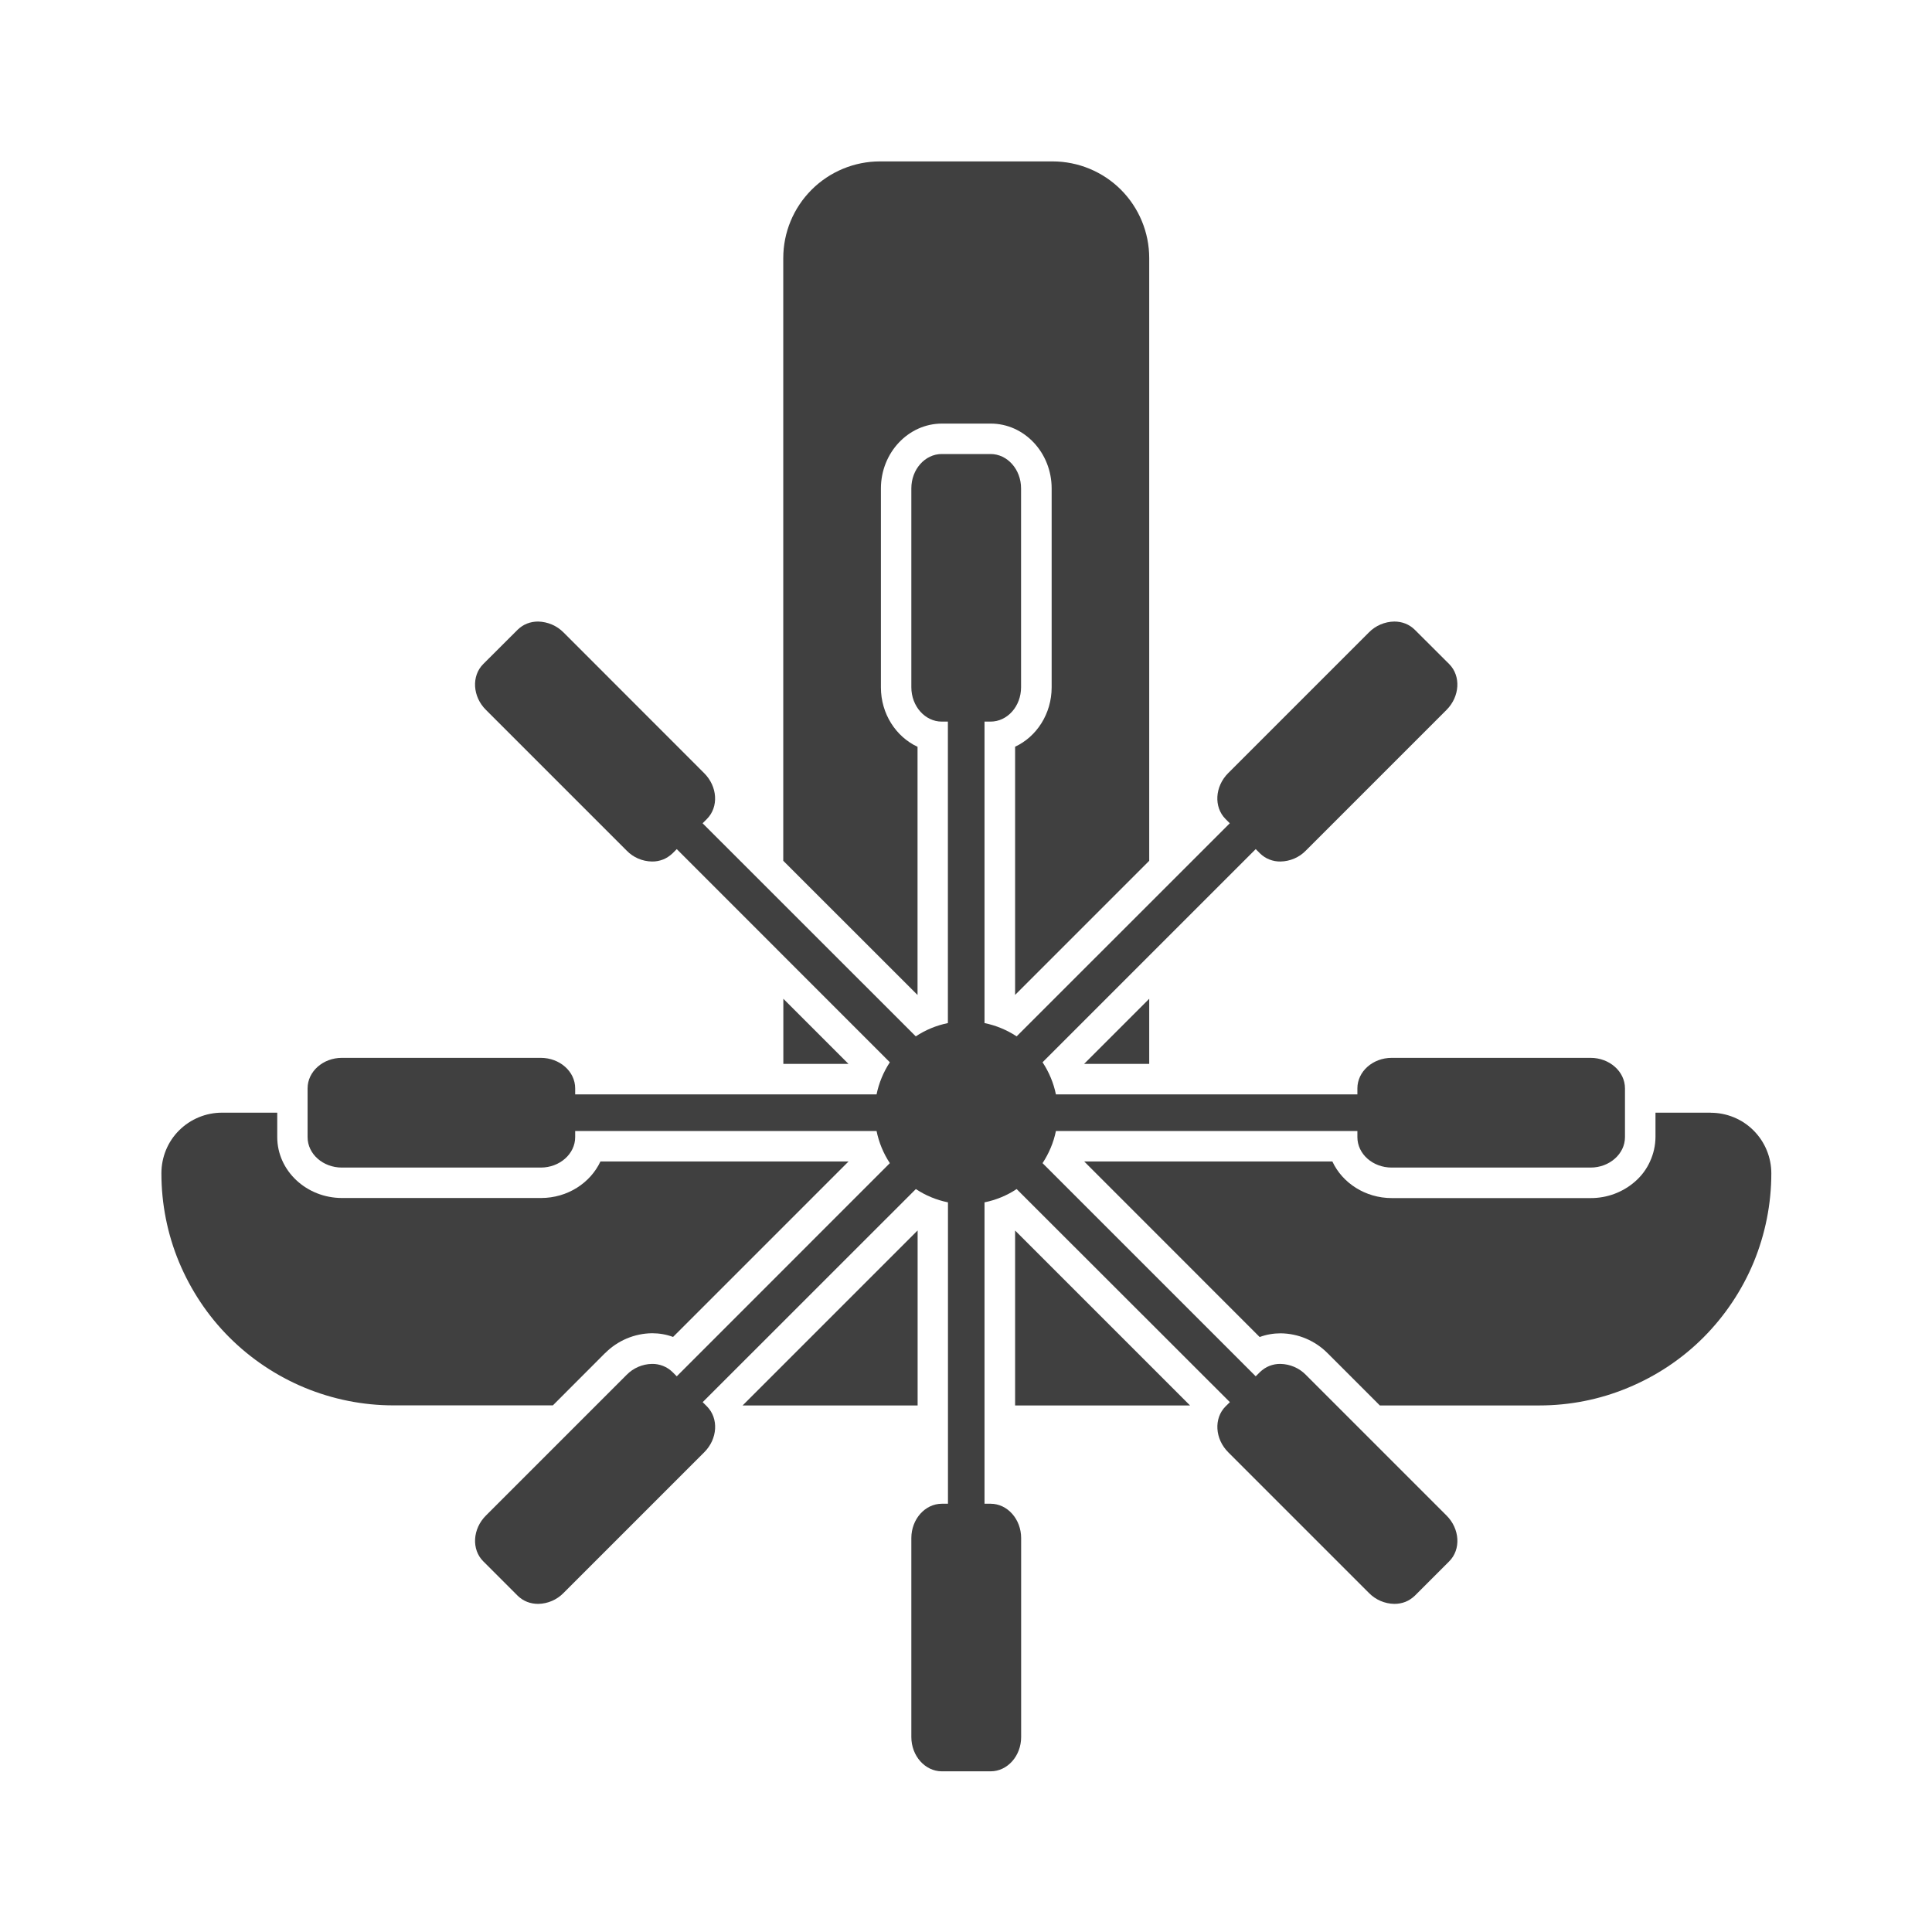
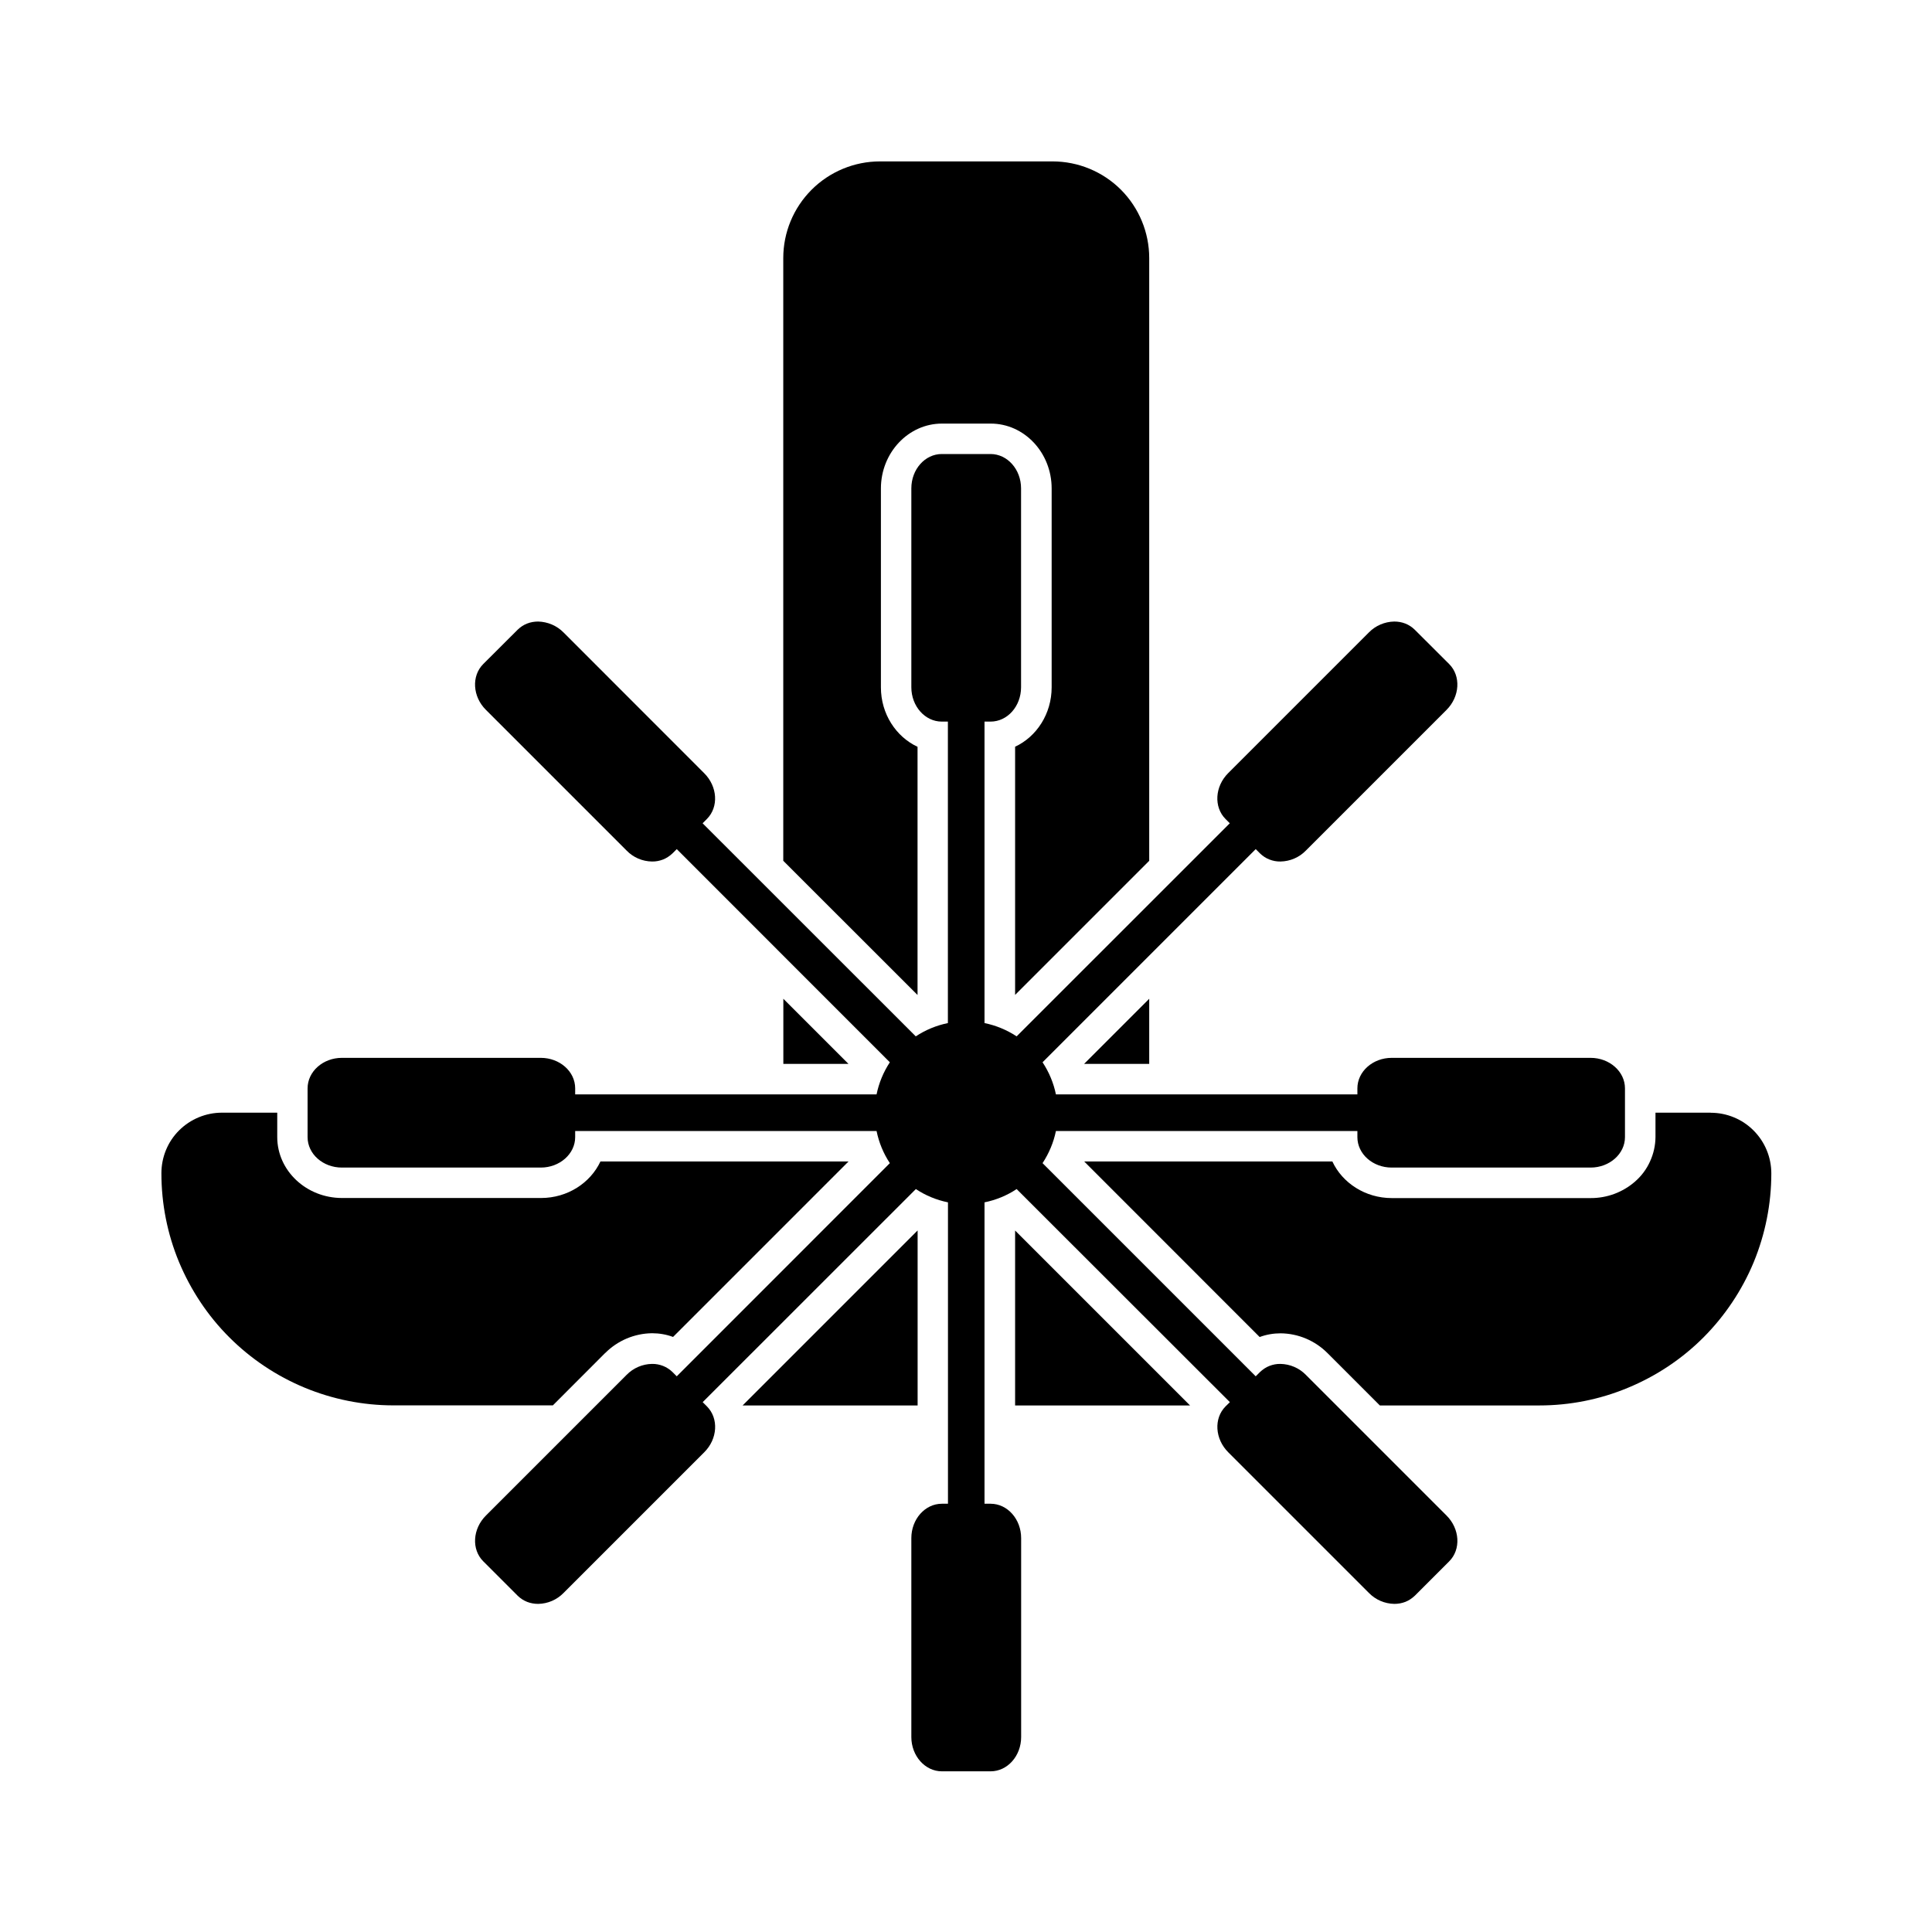
- <svg xmlns="http://www.w3.org/2000/svg" width="24" height="24" viewBox="0 0 24 24" fill="none">
-   <path d="M19.759 13.141H17.288C17.053 13.141 16.862 13.311 16.862 13.52V13.595H13.117C13.088 13.453 13.031 13.317 12.951 13.196L15.599 10.548L15.652 10.601C15.686 10.634 15.725 10.66 15.769 10.677C15.812 10.694 15.859 10.703 15.906 10.702C16.025 10.7 16.139 10.652 16.222 10.566L17.969 8.819C18.135 8.653 18.15 8.397 18.002 8.249L17.574 7.822C17.54 7.789 17.501 7.763 17.457 7.746C17.414 7.729 17.367 7.721 17.32 7.721C17.201 7.723 17.087 7.772 17.004 7.857L15.257 9.604C15.091 9.77 15.076 10.025 15.224 10.174L15.277 10.227L12.629 12.874C12.507 12.794 12.372 12.738 12.23 12.709V8.964H12.305C12.515 8.964 12.684 8.773 12.684 8.537V6.067C12.684 5.831 12.514 5.64 12.305 5.64H11.699C11.49 5.64 11.321 5.831 11.321 6.067V8.537C11.321 8.773 11.491 8.964 11.699 8.964H11.775V12.709C11.633 12.738 11.497 12.794 11.376 12.874L8.728 10.227L8.781 10.174C8.93 10.025 8.914 9.77 8.747 9.604L7.001 7.857C6.917 7.772 6.804 7.724 6.685 7.721C6.638 7.721 6.591 7.729 6.548 7.746C6.504 7.763 6.464 7.79 6.431 7.822L6.003 8.249C5.855 8.397 5.87 8.654 6.037 8.819L7.784 10.566C7.867 10.652 7.98 10.7 8.099 10.702C8.147 10.703 8.193 10.694 8.237 10.677C8.28 10.66 8.32 10.633 8.354 10.601L8.407 10.548L11.054 13.196C10.974 13.318 10.918 13.453 10.889 13.595H7.145V13.52C7.145 13.31 6.953 13.141 6.718 13.141H4.247C4.012 13.141 3.821 13.311 3.821 13.52V14.126C3.821 14.335 4.012 14.504 4.247 14.504H6.718C6.953 14.504 7.145 14.334 7.145 14.126V14.05H10.889C10.918 14.192 10.974 14.328 11.054 14.449L8.407 17.097L8.354 17.044C8.32 17.011 8.28 16.985 8.237 16.968C8.193 16.951 8.147 16.942 8.099 16.943C7.98 16.945 7.867 16.994 7.784 17.079L6.037 18.826C5.87 18.992 5.855 19.248 6.004 19.396L6.431 19.823C6.465 19.856 6.505 19.882 6.548 19.899C6.592 19.916 6.638 19.924 6.686 19.924C6.805 19.922 6.918 19.873 7.001 19.788L8.748 18.041C8.915 17.875 8.93 17.62 8.782 17.471L8.729 17.418L11.377 14.771C11.498 14.851 11.633 14.907 11.776 14.936V18.68H11.7C11.491 18.68 11.321 18.872 11.321 19.107V21.578C11.321 21.813 11.492 22.004 11.7 22.004H12.306C12.515 22.004 12.685 21.813 12.685 21.578V19.107C12.685 18.872 12.515 18.68 12.306 18.68H12.23V14.936C12.373 14.907 12.509 14.851 12.629 14.771L15.278 17.418L15.224 17.471C15.076 17.62 15.092 17.875 15.258 18.041L17.005 19.788C17.088 19.873 17.201 19.922 17.321 19.924C17.368 19.924 17.414 19.916 17.458 19.899C17.501 19.882 17.541 19.855 17.575 19.823L18.002 19.396C18.151 19.248 18.135 18.991 17.969 18.826L16.222 17.079C16.139 16.994 16.025 16.945 15.906 16.943C15.859 16.942 15.812 16.951 15.769 16.968C15.725 16.985 15.686 17.012 15.652 17.044L15.599 17.097L12.951 14.449C13.031 14.327 13.088 14.192 13.117 14.05H16.862V14.126C16.862 14.335 17.053 14.504 17.288 14.504H19.759C19.994 14.504 20.186 14.334 20.186 14.126V13.52C20.186 13.311 19.994 13.141 19.759 13.141Z" fill="#404040" />
-   <path d="M11.399 17.459V15.285L9.225 17.459H11.399Z" fill="#404040" />
-   <path d="M12.61 15.286V17.459H14.783L12.61 15.286Z" fill="#404040" />
-   <path d="M7.517 16.809C7.672 16.653 7.882 16.564 8.101 16.562C8.189 16.562 8.278 16.577 8.361 16.608L10.541 14.428H7.459C7.334 14.695 7.05 14.882 6.721 14.882H4.249C3.805 14.882 3.444 14.542 3.444 14.125V13.822H2.758C2.558 13.822 2.367 13.901 2.225 14.042C2.083 14.183 2.005 14.375 2.005 14.575C2.005 14.954 2.079 15.329 2.224 15.678C2.37 16.027 2.581 16.346 2.849 16.613C3.117 16.881 3.435 17.093 3.784 17.238C4.134 17.383 4.509 17.458 4.888 17.458H6.868L7.517 16.808V16.809Z" fill="#404040" />
-   <path d="M21.251 13.822H20.565V14.126C20.564 14.23 20.541 14.333 20.497 14.428C20.454 14.524 20.391 14.608 20.312 14.677C20.159 14.811 19.963 14.884 19.759 14.883H17.289C16.96 14.883 16.675 14.695 16.551 14.428H13.468L15.648 16.609C15.731 16.578 15.82 16.563 15.908 16.563C16.128 16.565 16.337 16.654 16.492 16.81L17.141 17.459H19.121C19.5 17.459 19.875 17.385 20.224 17.239C20.574 17.094 20.892 16.883 21.16 16.615C21.427 16.347 21.64 16.029 21.785 15.68C21.929 15.33 22.004 14.955 22.004 14.576C22.004 14.377 21.925 14.185 21.784 14.044C21.643 13.902 21.451 13.823 21.251 13.823V13.822Z" fill="#404040" />
-   <path d="M14.276 13.216V12.407L13.467 13.216H14.276Z" fill="#404040" />
-   <path d="M11.398 12.359V9.277C11.13 9.152 10.943 8.868 10.943 8.539V6.068C10.943 5.624 11.284 5.262 11.701 5.262H12.307C12.725 5.262 13.064 5.624 13.064 6.068V8.538C13.064 8.867 12.877 9.152 12.61 9.276V12.359L14.276 10.693V3.206C14.276 2.887 14.149 2.582 13.925 2.357C13.7 2.132 13.394 2.005 13.075 2.005H10.931C10.613 2.005 10.307 2.132 10.082 2.357C9.857 2.582 9.73 2.887 9.73 3.206V10.693L11.397 12.359H11.398Z" fill="#404040" />
-   <path d="M9.731 13.216H10.54L9.731 12.407V13.216Z" fill="#404040" />
+ <svg xmlns="http://www.w3.org/2000/svg" width="24" height="24" viewBox="0 0 24 24" fill="currentColor">
+   <path d="M19.759 13.141H17.288C17.053 13.141 16.862 13.311 16.862 13.52V13.595H13.117C13.088 13.453 13.031 13.317 12.951 13.196L15.599 10.548L15.652 10.601C15.686 10.634 15.725 10.66 15.769 10.677C15.812 10.694 15.859 10.703 15.906 10.702C16.025 10.7 16.139 10.652 16.222 10.566L17.969 8.819C18.135 8.653 18.15 8.397 18.002 8.249L17.574 7.822C17.54 7.789 17.501 7.763 17.457 7.746C17.414 7.729 17.367 7.721 17.32 7.721C17.201 7.723 17.087 7.772 17.004 7.857L15.257 9.604C15.091 9.77 15.076 10.025 15.224 10.174L15.277 10.227L12.629 12.874C12.507 12.794 12.372 12.738 12.23 12.709V8.964H12.305C12.515 8.964 12.684 8.773 12.684 8.537V6.067C12.684 5.831 12.514 5.64 12.305 5.64H11.699C11.49 5.64 11.321 5.831 11.321 6.067V8.537C11.321 8.773 11.491 8.964 11.699 8.964H11.775V12.709C11.633 12.738 11.497 12.794 11.376 12.874L8.728 10.227L8.781 10.174C8.93 10.025 8.914 9.77 8.747 9.604L7.001 7.857C6.917 7.772 6.804 7.724 6.685 7.721C6.638 7.721 6.591 7.729 6.548 7.746C6.504 7.763 6.464 7.79 6.431 7.822L6.003 8.249C5.855 8.397 5.87 8.654 6.037 8.819L7.784 10.566C7.867 10.652 7.98 10.7 8.099 10.702C8.147 10.703 8.193 10.694 8.237 10.677C8.28 10.66 8.32 10.633 8.354 10.601L8.407 10.548L11.054 13.196C10.974 13.318 10.918 13.453 10.889 13.595H7.145V13.52C7.145 13.31 6.953 13.141 6.718 13.141H4.247C4.012 13.141 3.821 13.311 3.821 13.52V14.126C3.821 14.335 4.012 14.504 4.247 14.504H6.718C6.953 14.504 7.145 14.334 7.145 14.126V14.05H10.889C10.918 14.192 10.974 14.328 11.054 14.449L8.407 17.097L8.354 17.044C8.32 17.011 8.28 16.985 8.237 16.968C8.193 16.951 8.147 16.942 8.099 16.943C7.98 16.945 7.867 16.994 7.784 17.079L6.037 18.826C5.87 18.992 5.855 19.248 6.004 19.396L6.431 19.823C6.465 19.856 6.505 19.882 6.548 19.899C6.592 19.916 6.638 19.924 6.686 19.924C6.805 19.922 6.918 19.873 7.001 19.788L8.748 18.041C8.915 17.875 8.93 17.62 8.782 17.471L8.729 17.418L11.377 14.771C11.498 14.851 11.633 14.907 11.776 14.936V18.68H11.7C11.491 18.68 11.321 18.872 11.321 19.107V21.578C11.321 21.813 11.492 22.004 11.7 22.004H12.306C12.515 22.004 12.685 21.813 12.685 21.578V19.107C12.685 18.872 12.515 18.68 12.306 18.68H12.23V14.936C12.373 14.907 12.509 14.851 12.629 14.771L15.278 17.418L15.224 17.471C15.076 17.62 15.092 17.875 15.258 18.041L17.005 19.788C17.088 19.873 17.201 19.922 17.321 19.924C17.368 19.924 17.414 19.916 17.458 19.899C17.501 19.882 17.541 19.855 17.575 19.823L18.002 19.396C18.151 19.248 18.135 18.991 17.969 18.826L16.222 17.079C16.139 16.994 16.025 16.945 15.906 16.943C15.859 16.942 15.812 16.951 15.769 16.968C15.725 16.985 15.686 17.012 15.652 17.044L15.599 17.097L12.951 14.449C13.031 14.327 13.088 14.192 13.117 14.05H16.862V14.126C16.862 14.335 17.053 14.504 17.288 14.504H19.759C19.994 14.504 20.186 14.334 20.186 14.126V13.52C20.186 13.311 19.994 13.141 19.759 13.141Z" fill="currentColor" />
+   <path d="M11.399 17.459V15.285L9.225 17.459H11.399Z" fill="currentColor" />
+   <path d="M12.61 15.286V17.459H14.783L12.61 15.286Z" fill="currentColor" />
+   <path d="M7.517 16.809C7.672 16.653 7.882 16.564 8.101 16.562C8.189 16.562 8.278 16.577 8.361 16.608L10.541 14.428H7.459C7.334 14.695 7.05 14.882 6.721 14.882H4.249C3.805 14.882 3.444 14.542 3.444 14.125V13.822H2.758C2.558 13.822 2.367 13.901 2.225 14.042C2.083 14.183 2.005 14.375 2.005 14.575C2.005 14.954 2.079 15.329 2.224 15.678C2.37 16.027 2.581 16.346 2.849 16.613C3.117 16.881 3.435 17.093 3.784 17.238C4.134 17.383 4.509 17.458 4.888 17.458H6.868L7.517 16.808V16.809Z" fill="currentColor" />
+   <path d="M21.251 13.822H20.565V14.126C20.564 14.23 20.541 14.333 20.497 14.428C20.454 14.524 20.391 14.608 20.312 14.677C20.159 14.811 19.963 14.884 19.759 14.883H17.289C16.96 14.883 16.675 14.695 16.551 14.428H13.468L15.648 16.609C15.731 16.578 15.82 16.563 15.908 16.563C16.128 16.565 16.337 16.654 16.492 16.81L17.141 17.459H19.121C19.5 17.459 19.875 17.385 20.224 17.239C20.574 17.094 20.892 16.883 21.16 16.615C21.427 16.347 21.64 16.029 21.785 15.68C21.929 15.33 22.004 14.955 22.004 14.576C22.004 14.377 21.925 14.185 21.784 14.044C21.643 13.902 21.451 13.823 21.251 13.823V13.822Z" fill="currentColor" />
+   <path d="M14.276 13.216V12.407L13.467 13.216H14.276Z" fill="currentColor" />
+   <path d="M11.398 12.359V9.277C11.13 9.152 10.943 8.868 10.943 8.539V6.068C10.943 5.624 11.284 5.262 11.701 5.262H12.307C12.725 5.262 13.064 5.624 13.064 6.068V8.538C13.064 8.867 12.877 9.152 12.61 9.276V12.359L14.276 10.693V3.206C14.276 2.887 14.149 2.582 13.925 2.357C13.7 2.132 13.394 2.005 13.075 2.005H10.931C10.613 2.005 10.307 2.132 10.082 2.357C9.857 2.582 9.73 2.887 9.73 3.206V10.693L11.397 12.359H11.398Z" fill="currentColor" />
+   <path d="M9.731 13.216H10.54L9.731 12.407V13.216Z" fill="currentColor" />
</svg>
